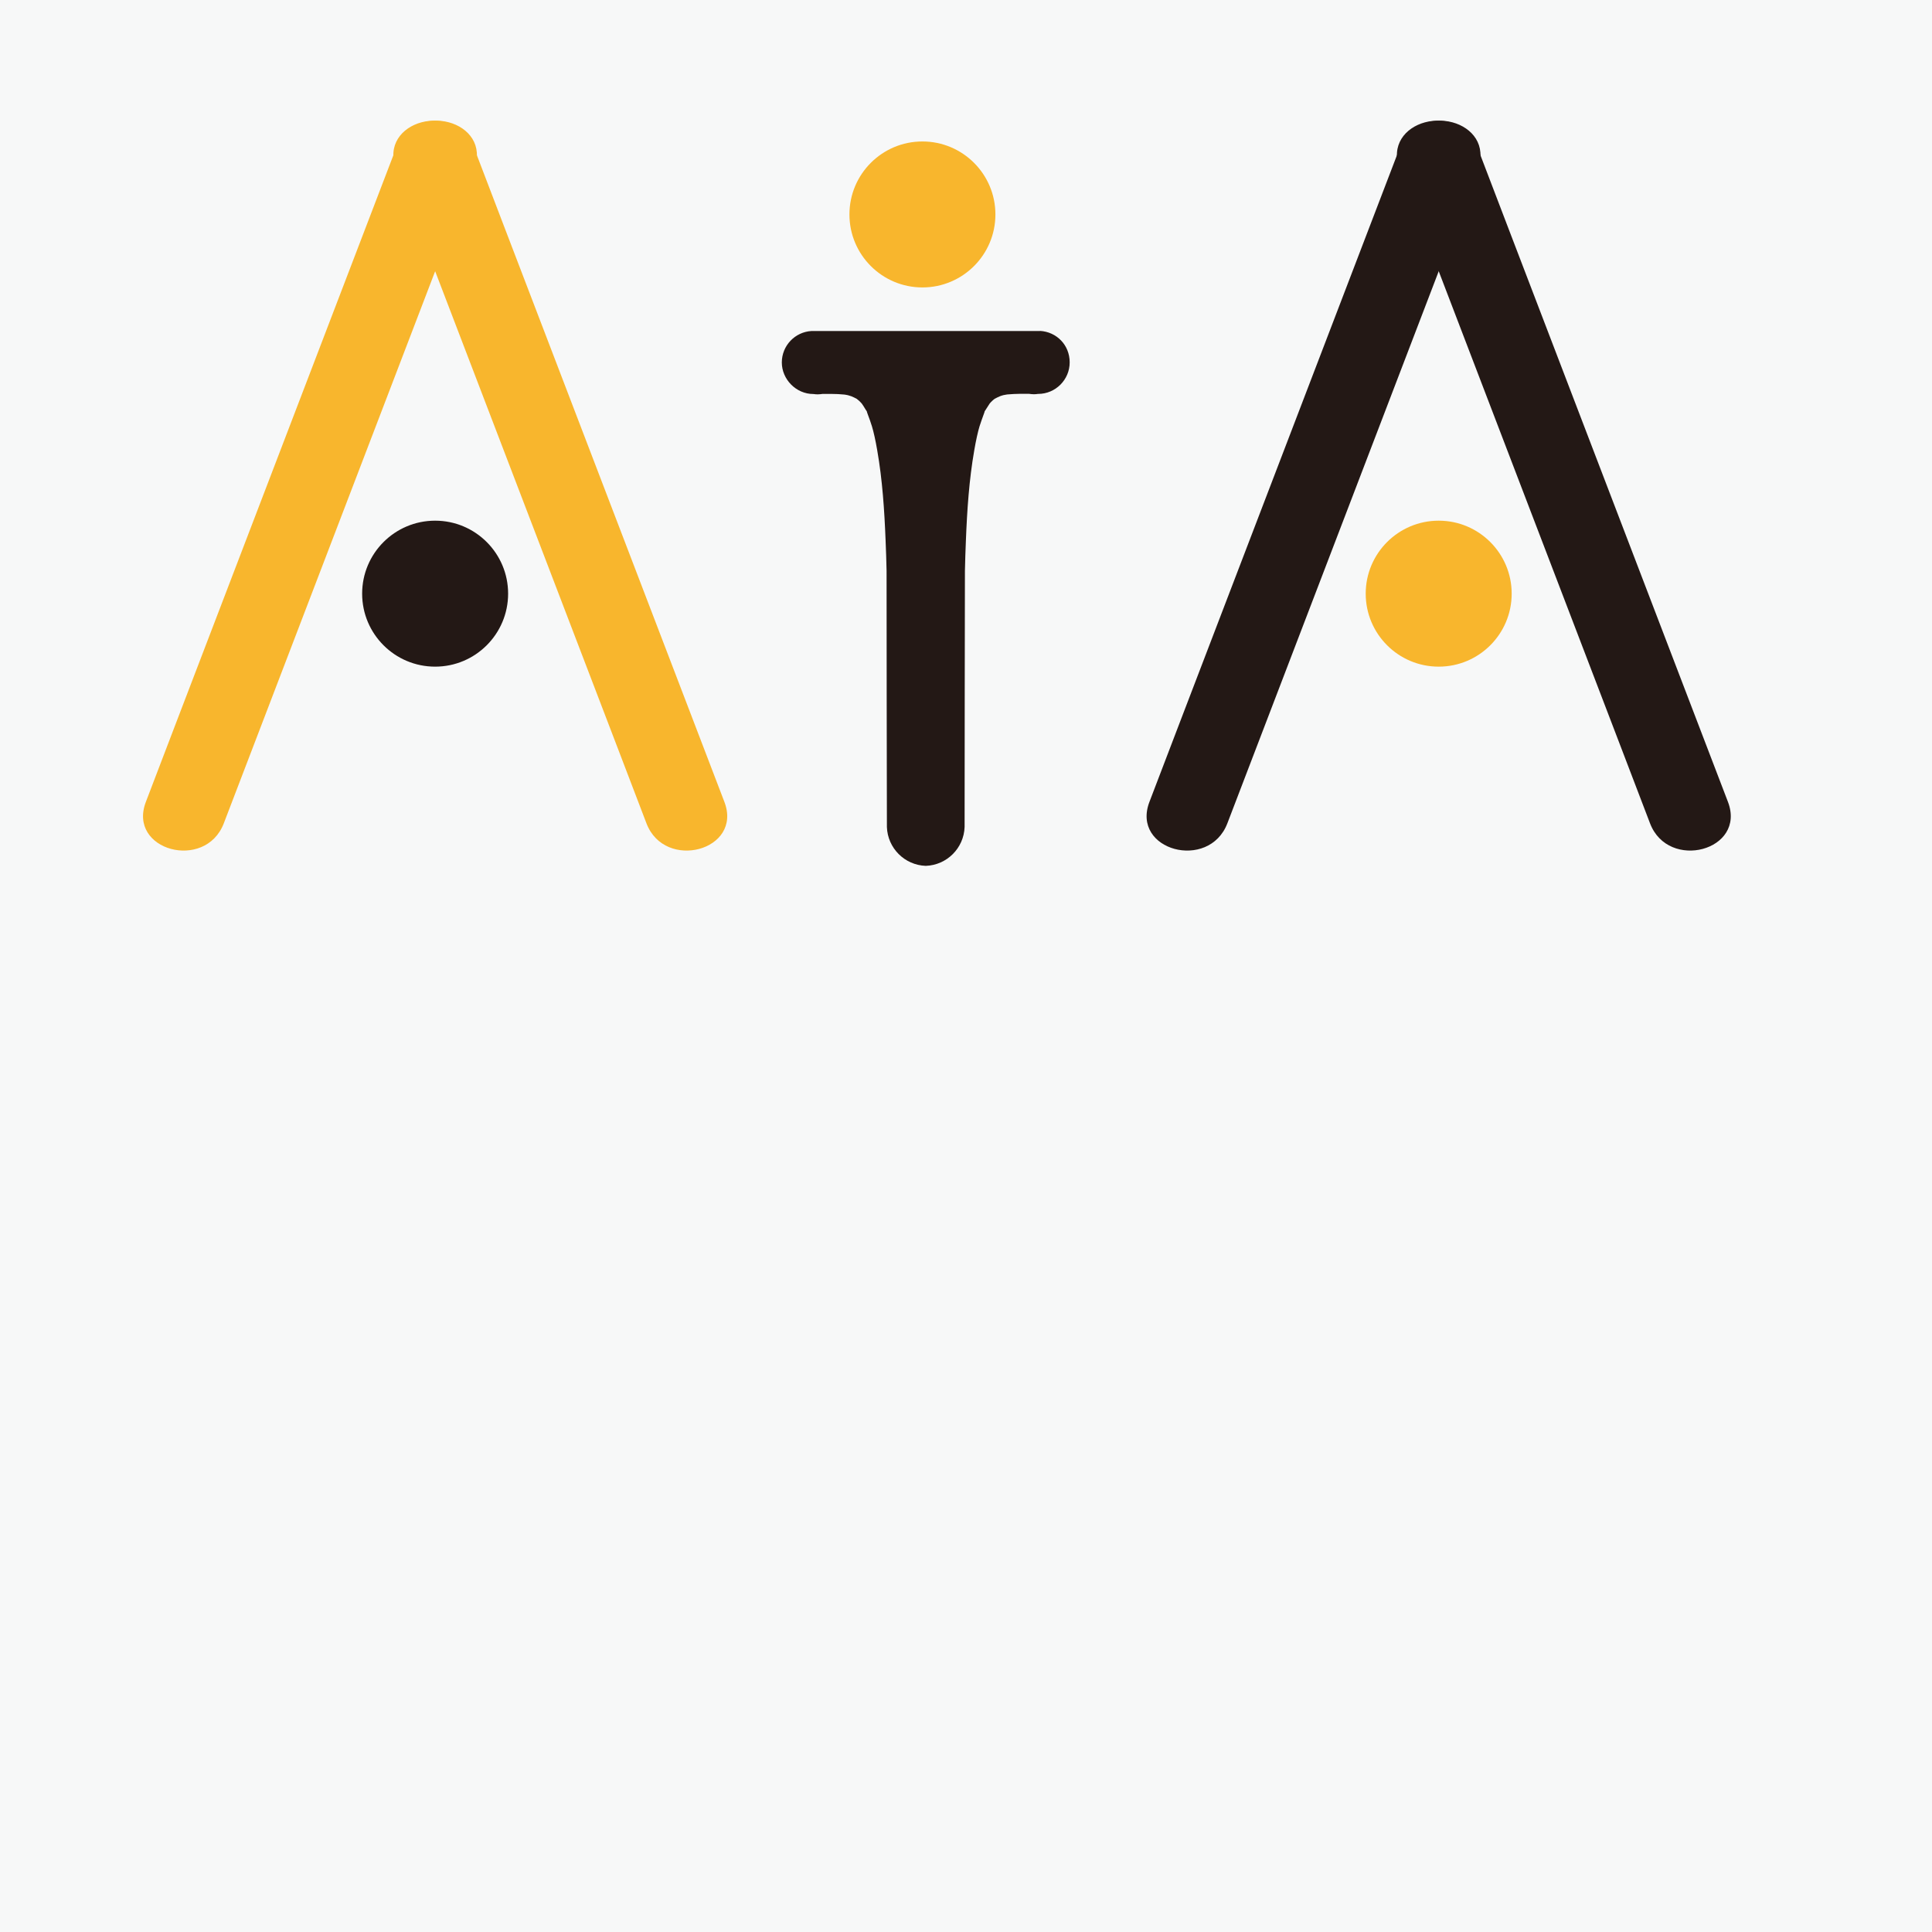
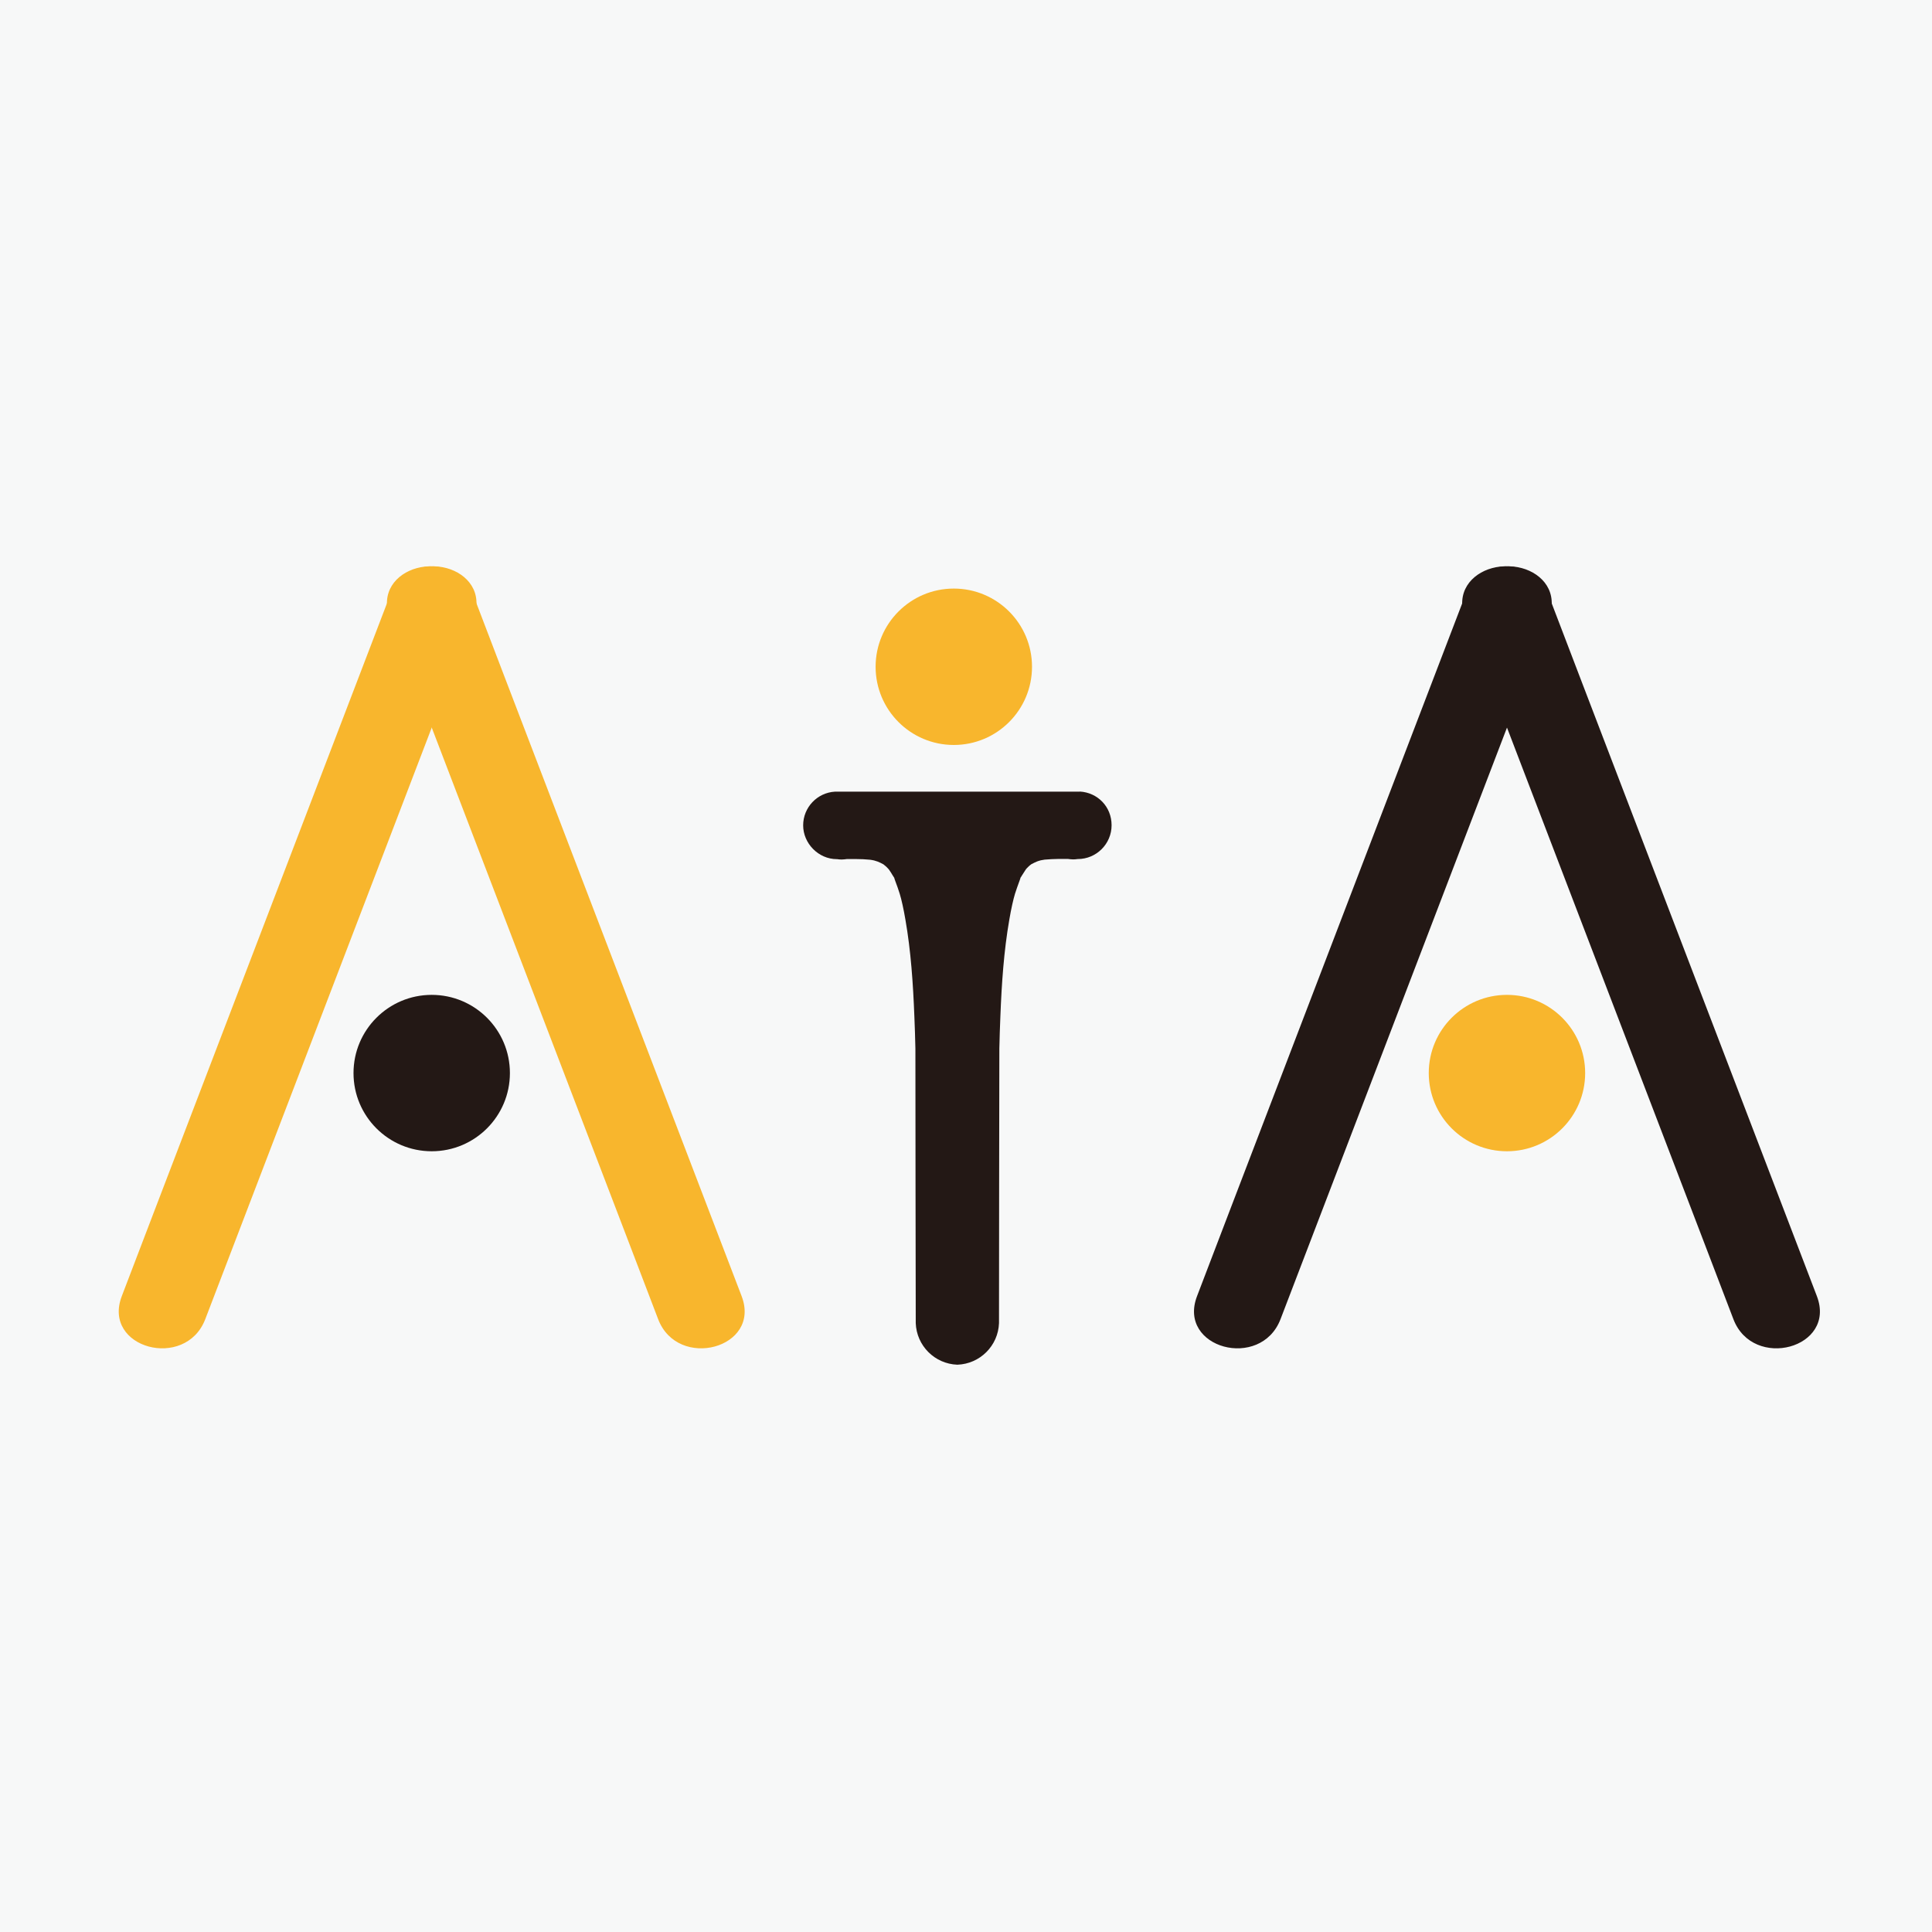
- <svg xmlns="http://www.w3.org/2000/svg" viewBox="215 68 180 180">
-   <rect x="215" y="68" width="180" height="180" fill="#f7f8f8" />
+ <svg xmlns="http://www.w3.org/2000/svg" viewBox="218 30 168 168">
+   <rect x="218" y="30" width="168" height="168" fill="#f7f8f8" />
  <style>
    .g { fill: #f8b62d; }
    .d { fill: #231815; }
  </style>
  <path class="g" d="M251.91,81.78c-6.82,17.81-13.63,35.61-20.45,53.42-.96,2.5-1.92,5.01-2.87,7.51-1.73,4.53,5.54,6.48,7.26,2,6.82-17.81,13.63-35.61,20.45-53.42.96-2.5,1.92-5.01,2.87-7.51,1.73-4.53-5.54-6.48-7.26-2h0Z" />
  <path class="g" d="M251.91,83.78c6.82,17.81,13.63,35.61,20.45,53.42.96,2.5,1.92,5.01,2.87,7.51,1.71,4.48,8.99,2.53,7.26-2-6.82-17.81-13.63-35.61-20.45-53.42-.96-2.5-1.92-5.01-2.87-7.51-1.71-4.48-8.99-2.53-7.26,2h0Z" />
  <circle class="d" cx="255.54" cy="123.31" r="6.8" />
  <circle class="g" cx="300.94" cy="87.98" r="6.8" />
  <path class="d" d="M311.9,98.84s-.06,0-.1,0h-.08c-.13,0-.26,0-.4,0,0,0,0,0,0,0s0,0,0,0c-.98,0-1.96,0-2.95,0h0s-7.12,0-7.12,0h-7.12c-.98,0-1.96,0-2.95,0,0,0,0,0,0,0s0,0,0,0c-.13,0-.26,0-.4,0h-.08s-.06,0-.1,0c-1.54.09-2.76,1.37-2.76,2.93s1.32,2.94,2.94,2.94c0,0,.01,0,.02,0,.13.02.25.03.38.03.16,0,.31-.02.46-.04.13,0,.37,0,.8,0,.41,0,.81.02,1.22.06.05,0,.23.04.34.06.11.03.27.08.32.1.17.07.34.15.5.24.08.06.15.12.23.19.09.08.2.21.24.25.12.17.23.34.34.53.08.13.12.18.13.2,0,.03.03.11.09.28.14.37.27.73.39,1.12.15.49.33,1.29.49,2.23.48,2.74.67,5.59.78,8.42.04.93.07,1.87.09,2.81,0,7.87.02,15.75.03,23.62,0,.04,0,.08,0,.12s0,.08,0,.12h0s0,0,0,0c.07,1.97,1.65,3.55,3.62,3.62,1.97-.07,3.55-1.65,3.62-3.62,0,0,0,0,0,0h0s0-.08,0-.13,0-.08,0-.12c0-7.87.02-15.75.03-23.62.02-.94.05-1.87.09-2.81.11-2.83.3-5.68.78-8.42.16-.94.34-1.73.49-2.23.12-.39.26-.75.39-1.12.06-.17.09-.24.09-.28.02-.02.06-.08.13-.2.11-.18.23-.36.34-.53.04-.05.15-.17.24-.25.07-.07.15-.13.23-.19.17-.09.33-.17.5-.24.04-.02.21-.07.32-.1.11-.02.29-.05.34-.06.41-.04.81-.05,1.22-.06.42,0,.66,0,.8,0,.15.02.3.04.46.04.13,0,.26-.01.38-.03,0,0,.01,0,.02,0,1.62,0,2.94-1.32,2.94-2.94s-1.22-2.84-2.76-2.93Z" />
  <path class="d" d="M345.41,81.78c-6.82,17.81-13.63,35.61-20.45,53.42-.96,2.5-1.92,5.01-2.87,7.51-1.73,4.53,5.54,6.48,7.26,2,6.82-17.81,13.63-35.61,20.45-53.42.96-2.5,1.92-5.01,2.87-7.51,1.73-4.53-5.54-6.48-7.26-2h0Z" />
  <path class="d" d="M345.41,83.78c6.82,17.81,13.63,35.61,20.45,53.42.96,2.5,1.92,5.01,2.87,7.51,1.71,4.48,8.99,2.53,7.26-2-6.82-17.81-13.63-35.61-20.45-53.42-.96-2.5-1.92-5.01-2.87-7.51-1.71-4.48-8.99-2.53-7.26,2h0Z" />
  <circle class="g" cx="349.04" cy="123.31" r="6.8" />
</svg>
